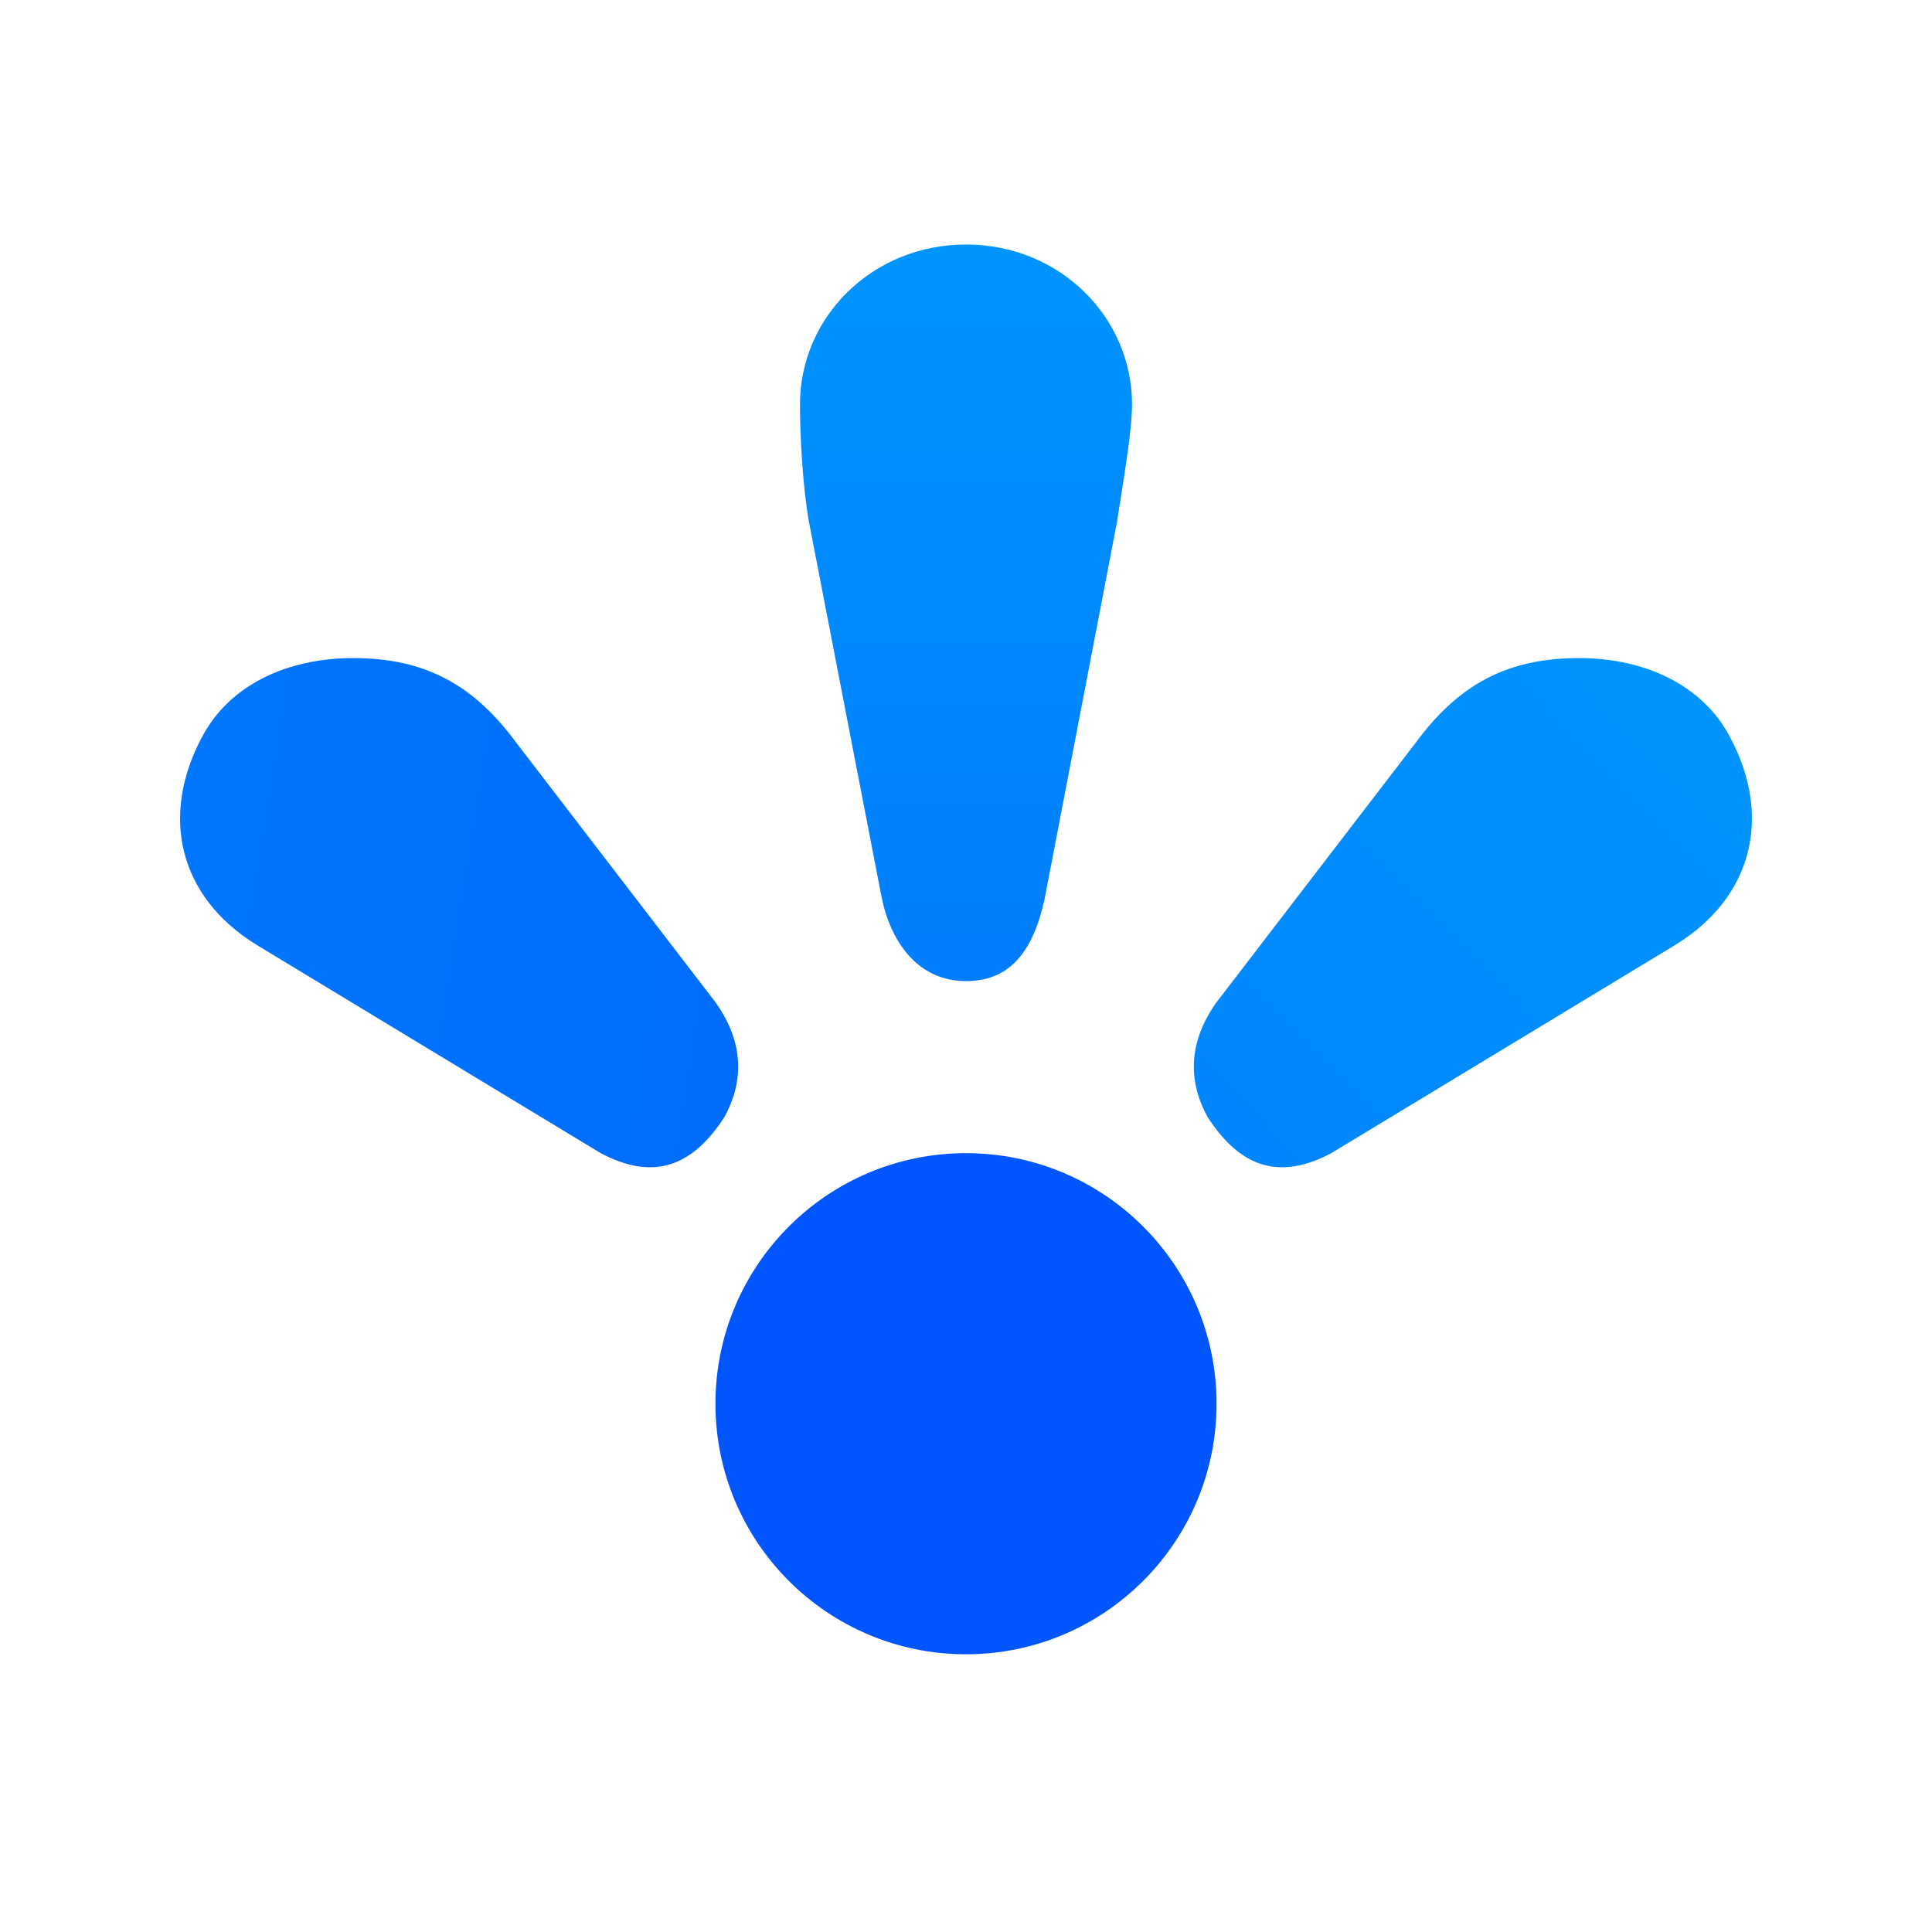
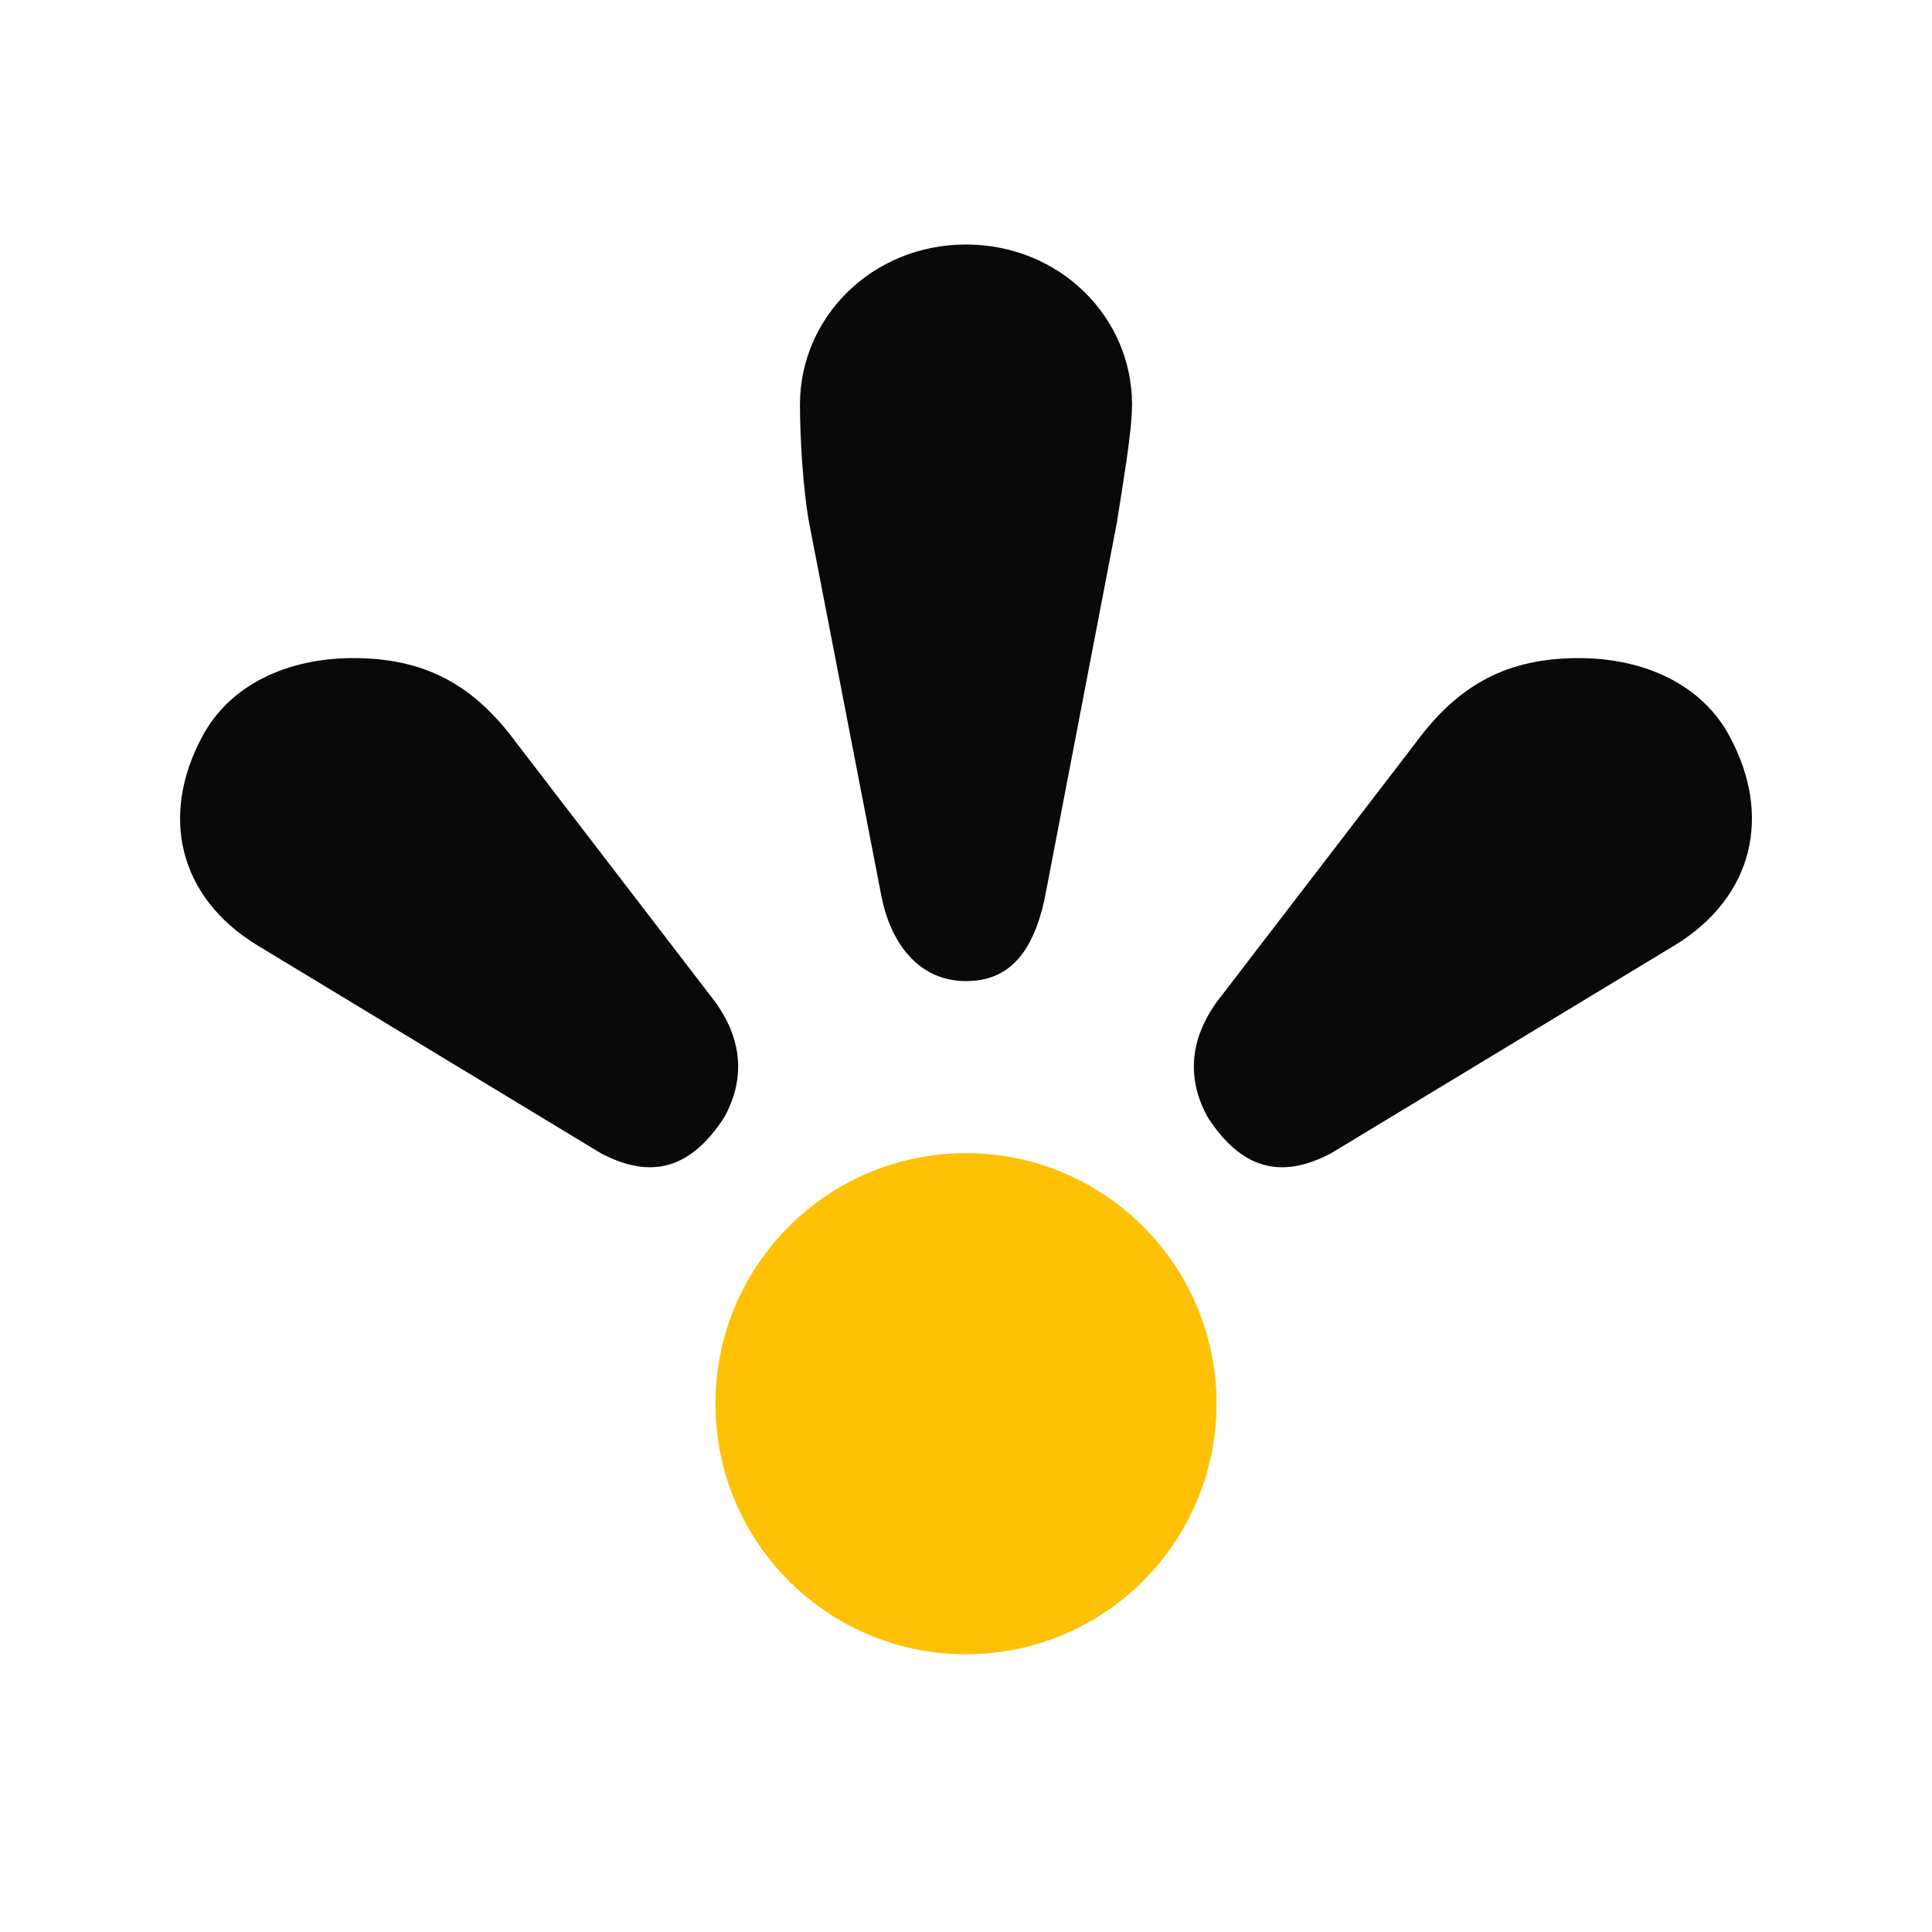
<svg xmlns="http://www.w3.org/2000/svg" width="640" height="640" viewBox="448 192 640 640" role="img" aria-labelledby="thatcampus-title thatcampus-description">
-   <defs>
-     <linearGradient id="left-color" x1="505" y1="490" x2="690" y2="520" gradientUnits="userSpaceOnUse">
-       <stop stop-color="#0077fc" />
-       <stop offset="1" stop-color="#006cfc" />
-     </linearGradient>
-     <linearGradient id="top-color" x1="768" y1="273" x2="768" y2="517" gradientUnits="userSpaceOnUse">
-       <stop stop-color="#0094fd" />
-       <stop offset="1" stop-color="#007dfd" />
-     </linearGradient>
-     <linearGradient id="right-color" x1="860" y1="568" x2="1018" y2="415" gradientUnits="userSpaceOnUse">
-       <stop stop-color="#0086fc" />
-       <stop offset="1" stop-color="#0095fc" />
-     </linearGradient>
-     <linearGradient id="body-color" x1="768" y1="574" x2="768" y2="740" gradientUnits="userSpaceOnUse">
-       <stop stop-color="#0055fc" />
-       <stop offset="1" stop-color="#0056fc" />
-     </linearGradient>
-   </defs>
+   <style>
+     @media (forced-colors: active) { path { fill: CanvasText; } }
+   </style>
  <style>
    /* Keep a static, original-shaped icon for motion-sensitive viewers. */
    @media (prefers-reduced-motion: reduce) {
      .turn, .blink, .breathe { transform: none !important; }
    }
  </style>
  <g transform="translate(664 562)">
    <g class="turn" id="left-listens">
      <animateTransform attributeName="transform" attributeType="XML" type="rotate" dur="7.2s" repeatCount="indefinite" calcMode="spline" keyTimes="0;0.1;0.13;0.16;0.2;0.225;0.26;0.42;0.48;0.53;0.59;0.65;1" keySplines="0.42 0 0.58 1;0.42 0 0.58 1;0.42 0 0.58 1;0.42 0 0.58 1;0.42 0 0.58 1;0.42 0 0.58 1;0.42 0 0.58 1;0.42 0 0.58 1;0.42 0 0.58 1;0.42 0 0.58 1;0.42 0 0.58 1;0.42 0 0.58 1" values="0;0;3.2;-0.7;1.2;0;0;0;-2.9;-2.2;0.7;0;0" />
      <g transform="rotate(45)">
        <g class="blink" id="left-blinks">
          <animateTransform attributeName="transform" attributeType="XML" type="scale" dur="7.2s" repeatCount="indefinite" calcMode="spline" keyTimes="0;0.334;0.35;0.362;0.38;0.395;0.713;0.726;0.736;0.756;0.767;0.78;1" keySplines="0.42 0 0.58 1;0.42 0 0.58 1;0.42 0 0.58 1;0.42 0 0.58 1;0.42 0 0.58 1;0.42 0 0.58 1;0.42 0 0.58 1;0.42 0 0.58 1;0.42 0 0.58 1;0.42 0 0.58 1;0.42 0 0.58 1;0.42 0 0.58 1" values="1 1;1 1;1 0.67;1 1.024;1 1;1 1;1 1;1 0.76;1 1.01;1 0.71;1 1.022;1 1;1 1" />
          <g transform="rotate(-45) translate(-664 -562)">
-             <path d="M565 410 C589 410 605 419 619 438 L685 524 C695 538 694 551 688 562 C677 579 664 583 647 574 L533 505 C507 489 501 462 515 436 C524 419 543 410 565 410 Z" fill="url(#left-color)" />
+             <path d="M565 410 C589 410 605 419 619 438 L685 524 C695 538 694 551 688 562 C677 579 664 583 647 574 L533 505 C507 489 501 462 515 436 C524 419 543 410 565 410 Z" fill="#090909" />
          </g>
        </g>
      </g>
    </g>
  </g>
  <g transform="translate(768 502)">
    <g class="turn" id="center-listens">
      <animateTransform attributeName="transform" attributeType="XML" type="rotate" dur="7.2s" repeatCount="indefinite" calcMode="spline" keyTimes="0;0.11;0.15;0.19;0.23;0.26;0.42;0.5;0.54;0.6;0.65;1" keySplines="0.42 0 0.58 1;0.42 0 0.58 1;0.42 0 0.58 1;0.42 0 0.58 1;0.42 0 0.58 1;0.42 0 0.58 1;0.42 0 0.58 1;0.42 0 0.58 1;0.42 0 0.58 1;0.42 0 0.58 1;0.42 0 0.58 1" values="0;0;0.9;-0.9;0;0;0;1.2;0.8;-0.25;0;0" />
      <g class="blink" id="center-blinks">
        <animateTransform attributeName="transform" attributeType="XML" type="scale" dur="7.2s" repeatCount="indefinite" calcMode="spline" keyTimes="0;0.336;0.352;0.364;0.382;0.397;0.715;0.728;0.738;0.758;0.769;0.782;1" keySplines="0.42 0 0.58 1;0.42 0 0.58 1;0.42 0 0.58 1;0.42 0 0.58 1;0.42 0 0.58 1;0.42 0 0.58 1;0.42 0 0.58 1;0.42 0 0.58 1;0.42 0 0.58 1;0.42 0 0.58 1;0.42 0 0.58 1;0.42 0 0.58 1" values="1 1;1 1;1 0.65;1 1.025;1 1;1 1;1 1;1 0.75;1 1.01;1 0.7;1 1.022;1 1;1 1" />
        <g transform="translate(-768 -502)">
-           <path d="M768 273 C799 273 823 297 823 326 C823 335 820 352 818 365 L794 490 C790 508 782 517 768 517 C752 517 743 504 740 489 L716 365 C714 354 713 337 713 326 C713 297 737 273 768 273 Z" fill="url(#top-color)" />
+           <path d="M768 273 C799 273 823 297 823 326 C823 335 820 352 818 365 L794 490 C790 508 782 517 768 517 C752 517 743 504 740 489 L716 365 C714 354 713 337 713 326 C713 297 737 273 768 273 Z" fill="#090909" />
        </g>
      </g>
    </g>
  </g>
  <g transform="translate(872 562)">
    <g class="turn" id="right-listens">
      <animateTransform attributeName="transform" attributeType="XML" type="rotate" dur="7.2s" repeatCount="indefinite" calcMode="spline" keyTimes="0;0.12;0.17;0.2;0.23;0.25;0.26;0.42;0.51;0.56;0.61;0.65;1" keySplines="0.42 0 0.58 1;0.42 0 0.58 1;0.42 0 0.58 1;0.42 0 0.58 1;0.42 0 0.58 1;0.42 0 0.58 1;0.42 0 0.58 1;0.42 0 0.58 1;0.42 0 0.58 1;0.42 0 0.58 1;0.42 0 0.58 1;0.42 0 0.58 1" values="0;0;-2.8;0.6;-0.8;0;0;0;3.2;2.2;-0.6;0;0" />
      <g transform="rotate(-45)">
        <g class="blink" id="right-blinks">
          <animateTransform attributeName="transform" attributeType="XML" type="scale" dur="7.2s" repeatCount="indefinite" calcMode="spline" keyTimes="0;0.338;0.354;0.366;0.384;0.399;0.717;0.73;0.74;0.76;0.771;0.784;1" keySplines="0.42 0 0.58 1;0.42 0 0.58 1;0.42 0 0.58 1;0.42 0 0.58 1;0.42 0 0.58 1;0.42 0 0.58 1;0.42 0 0.58 1;0.42 0 0.58 1;0.42 0 0.58 1;0.42 0 0.58 1;0.42 0 0.58 1;0.42 0 0.58 1" values="1 1;1 1;1 0.67;1 1.024;1 1;1 1;1 1;1 0.76;1 1.01;1 0.71;1 1.022;1 1;1 1" />
          <g transform="rotate(45) translate(-872 -562)">
-             <path d="M971 410 C947 410 931 419 917 438 L851 524 C841 538 842 551 848 562 C859 579 872 583 889 574 L1003 505 C1029 489 1035 462 1021 436 C1012 419 993 410 971 410 Z" fill="url(#right-color)" />
+             <path d="M971 410 C947 410 931 419 917 438 L851 524 C841 538 842 551 848 562 C859 579 872 583 889 574 L1003 505 C1029 489 1035 462 1021 436 C1012 419 993 410 971 410 Z" fill="#090909" />
          </g>
        </g>
      </g>
    </g>
  </g>
  <g transform="translate(768 657)">
    <g class="breathe" id="body-breathes">
      <animateTransform attributeName="transform" attributeType="XML" type="scale" dur="7.2s" repeatCount="indefinite" calcMode="spline" keyTimes="0;0.06;0.14;0.29;0.35;0.49;0.58;0.69;0.83;0.93;1" keySplines="0.42 0 0.58 1;0.42 0 0.58 1;0.42 0 0.58 1;0.42 0 0.58 1;0.42 0 0.58 1;0.42 0 0.58 1;0.42 0 0.58 1;0.42 0 0.58 1;0.42 0 0.58 1;0.42 0 0.58 1" values="1 1;1.008 1.008;1 1;1.008 1.008;1 1;1.008 1.008;1 1;1.008 1.008;1 1;1.008 1.008;1 1" />
-       <circle r="83" fill="url(#body-color)" />
+       <circle r="83" fill="#fec106" />
    </g>
  </g>
</svg>
